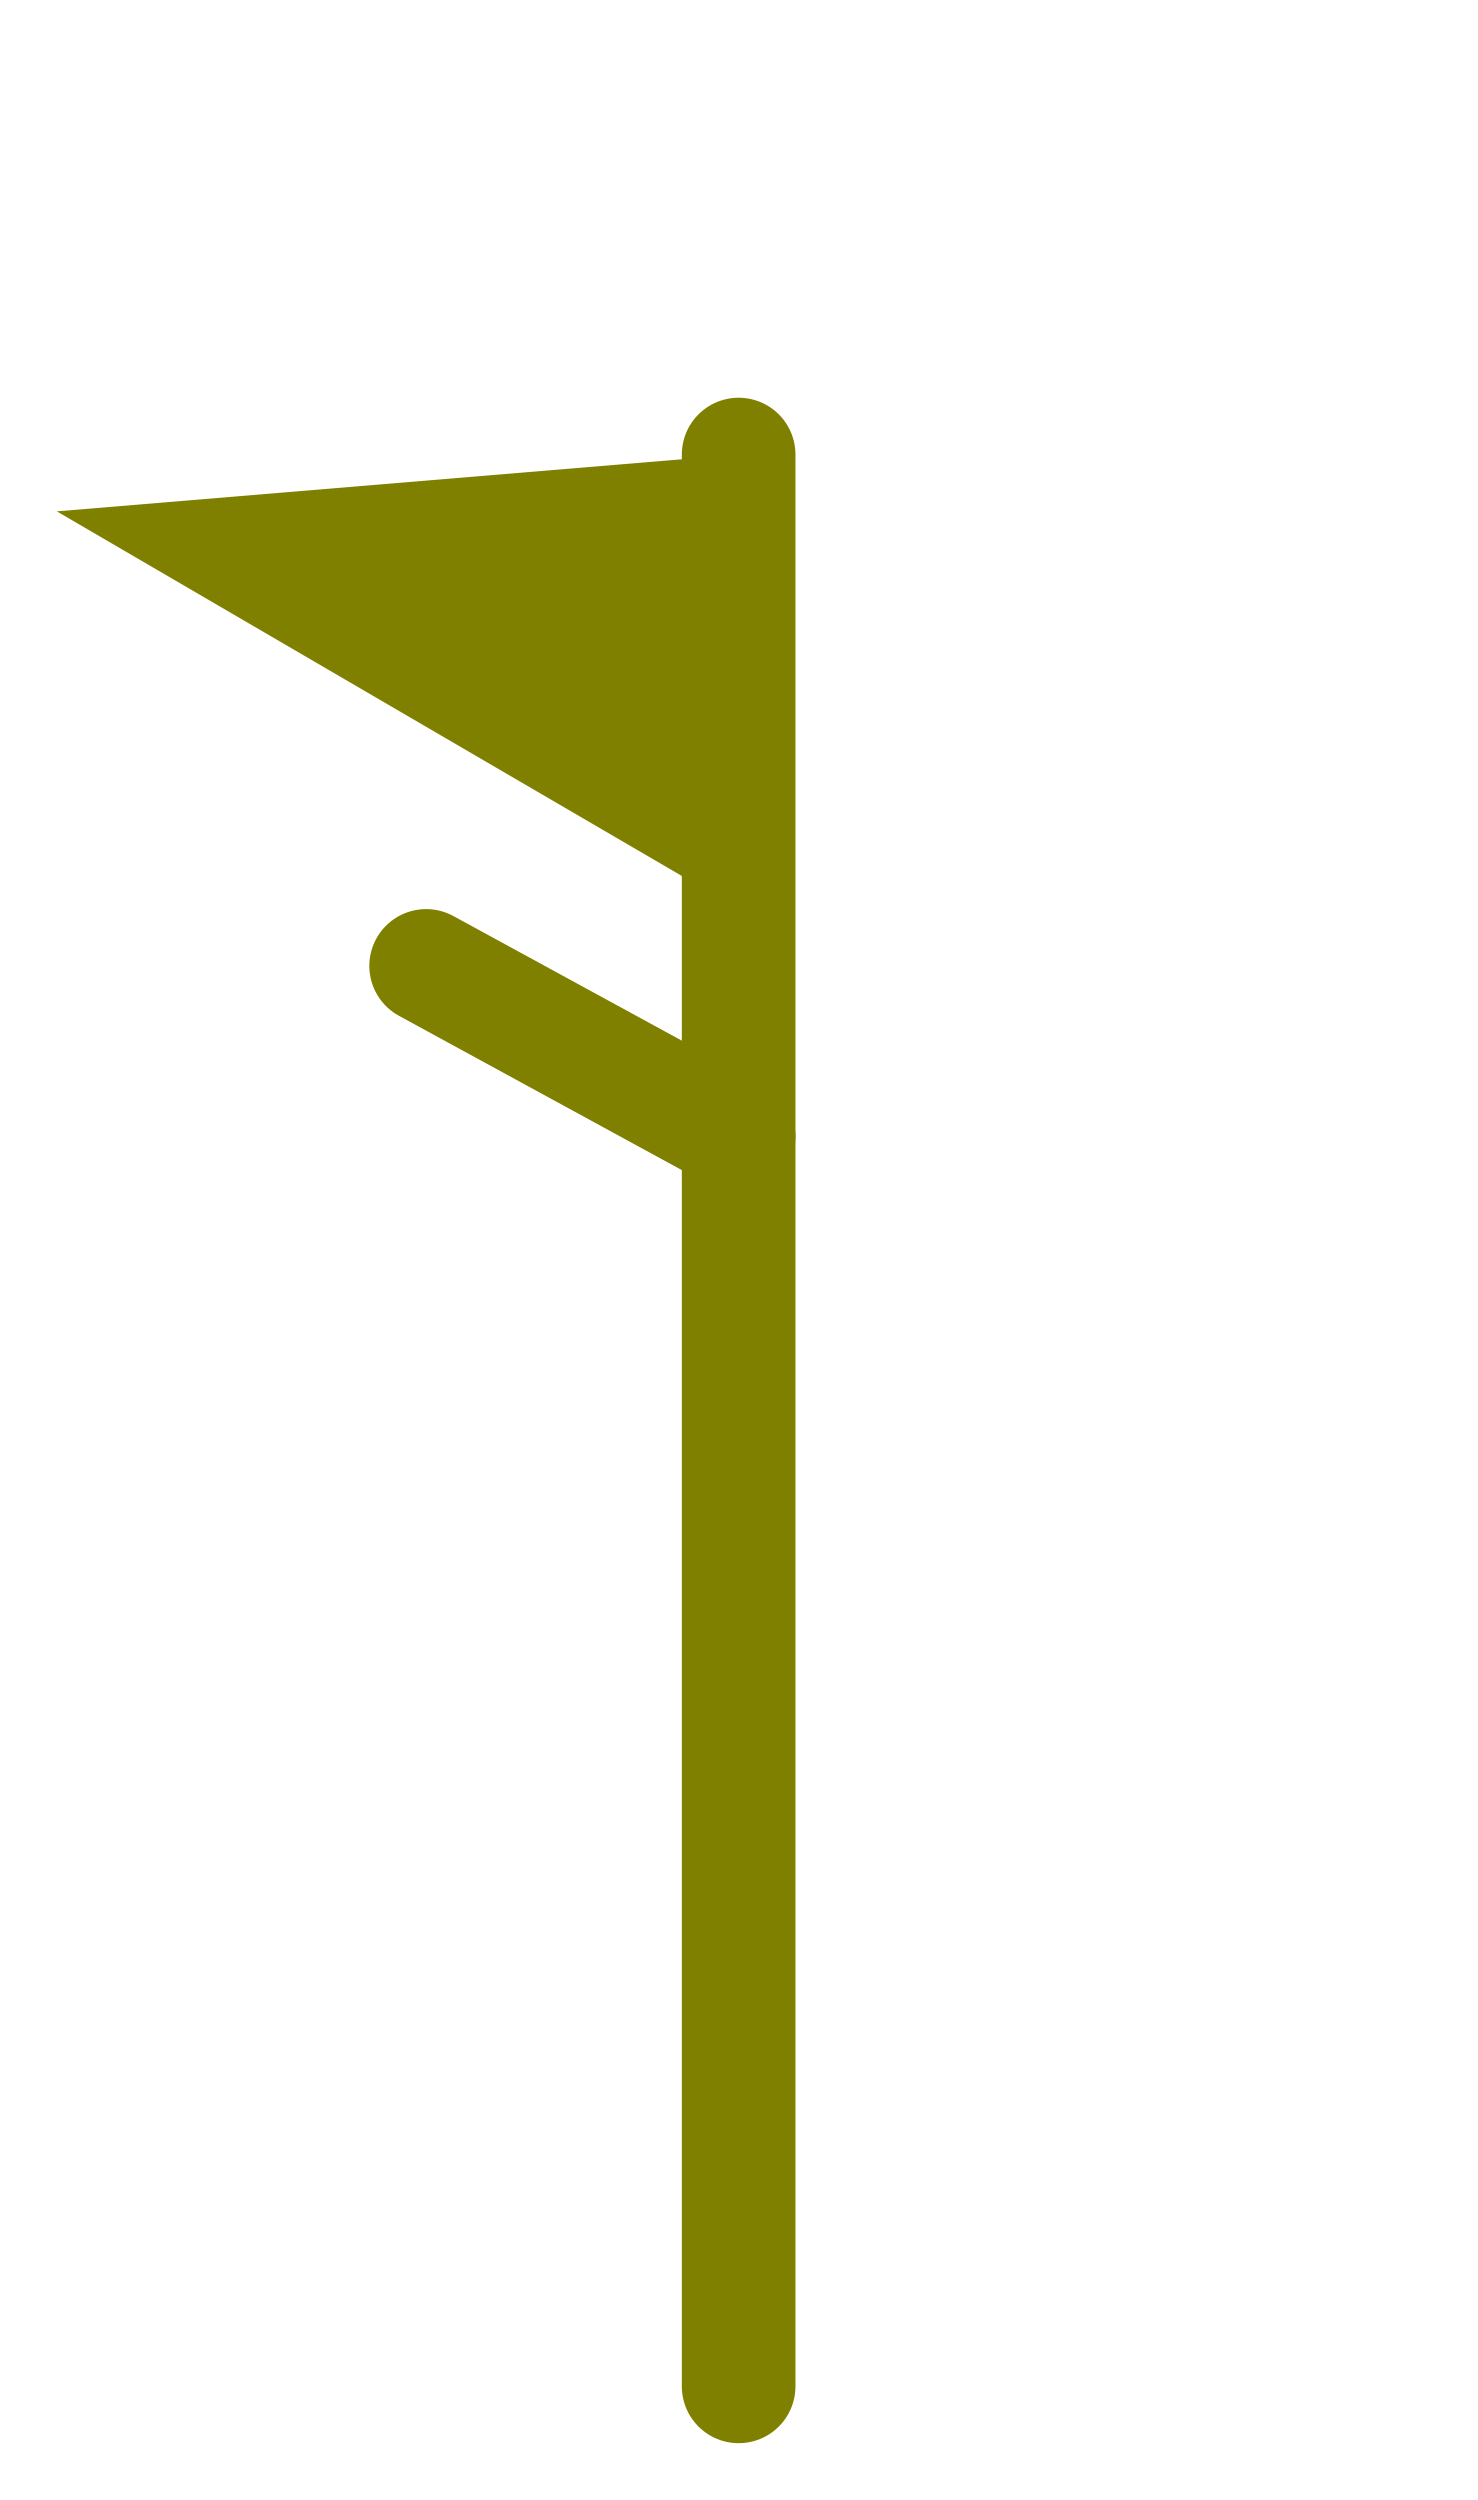
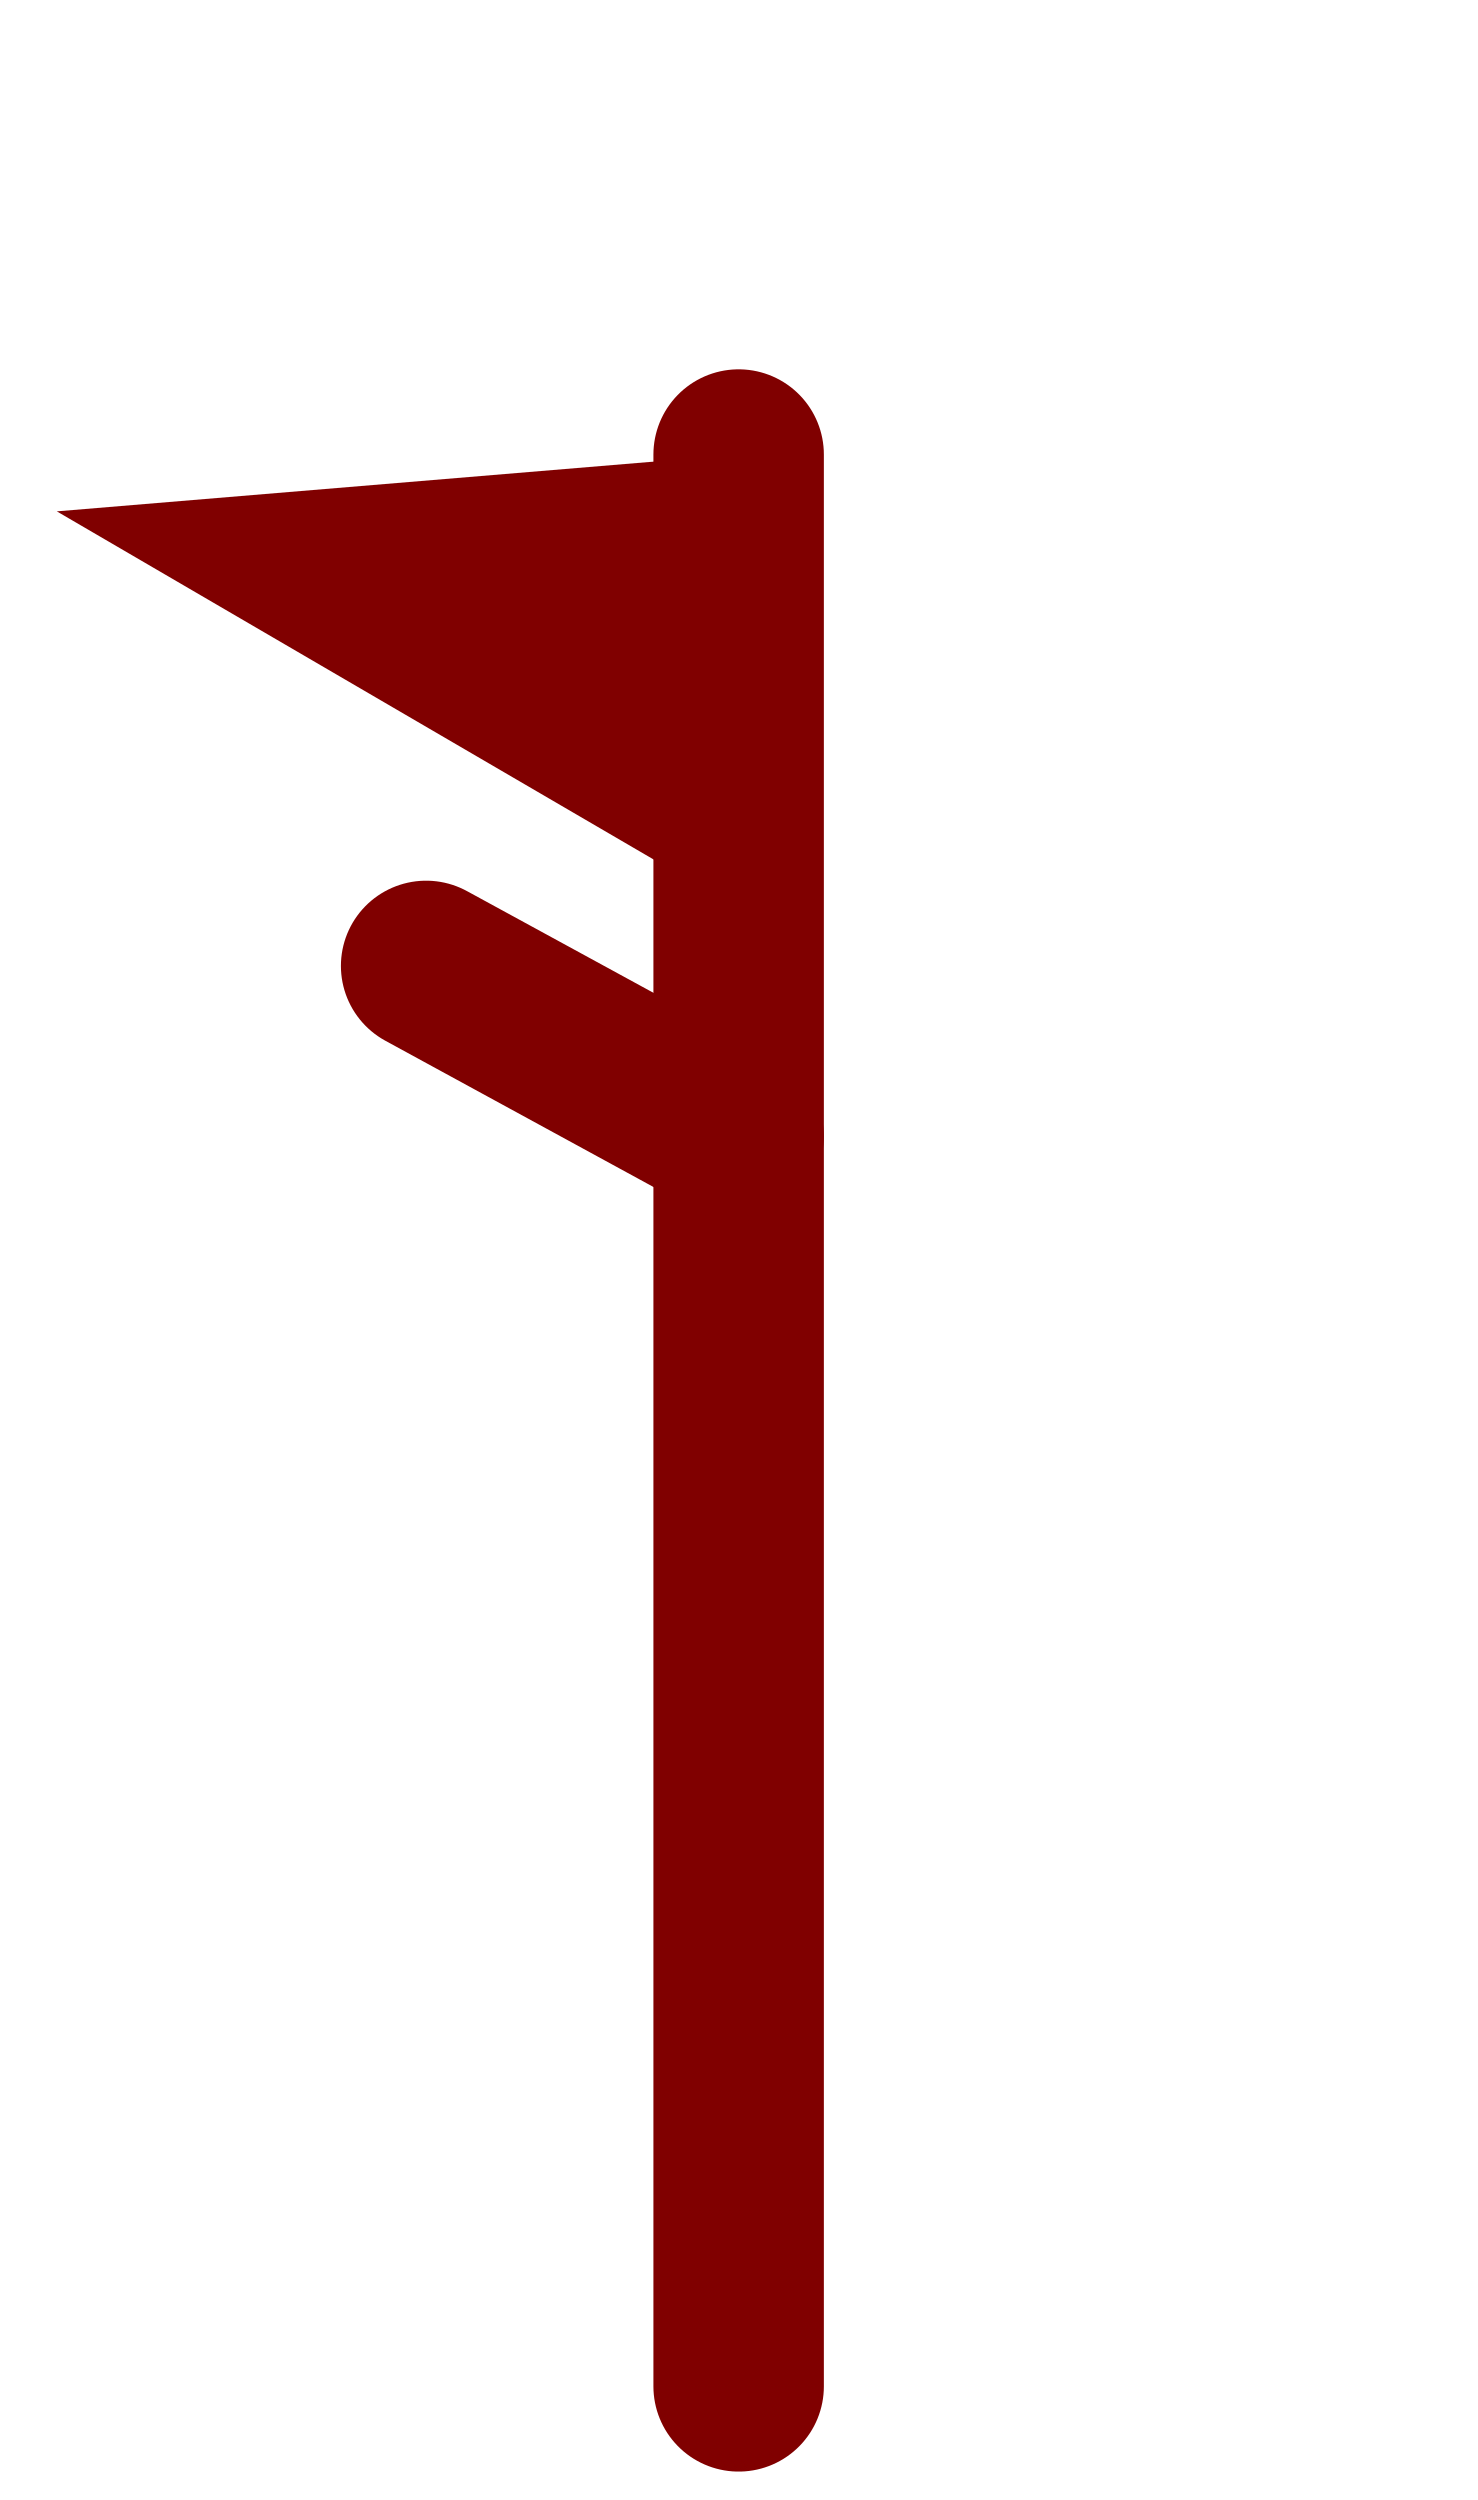
<svg xmlns="http://www.w3.org/2000/svg" width="26" height="44" viewBox="0 0 26 44">
-   <line x1="13" y1="42" x2="13" y2="8" stroke="#808000" stroke-width="2" stroke-linecap="round" />
-   <path d="M 13 8 L 1 9 L 13 16 Z" fill="#808000" />
-   <line x1="13" y1="20" x2="7.5" y2="17" stroke="#808000" stroke-width="2" stroke-linecap="round" />
+   <line x1="13" y1="42" x2="13" y2="8" stroke="#800000" stroke-width="3" stroke-linecap="round" />
+   <path d="M 13 8 L 1 9 L 13 16 Z" fill="#800000" />
+   <line x1="13" y1="20" x2="7.5" y2="17" stroke="#800000" stroke-width="3" stroke-linecap="round" />
</svg>
